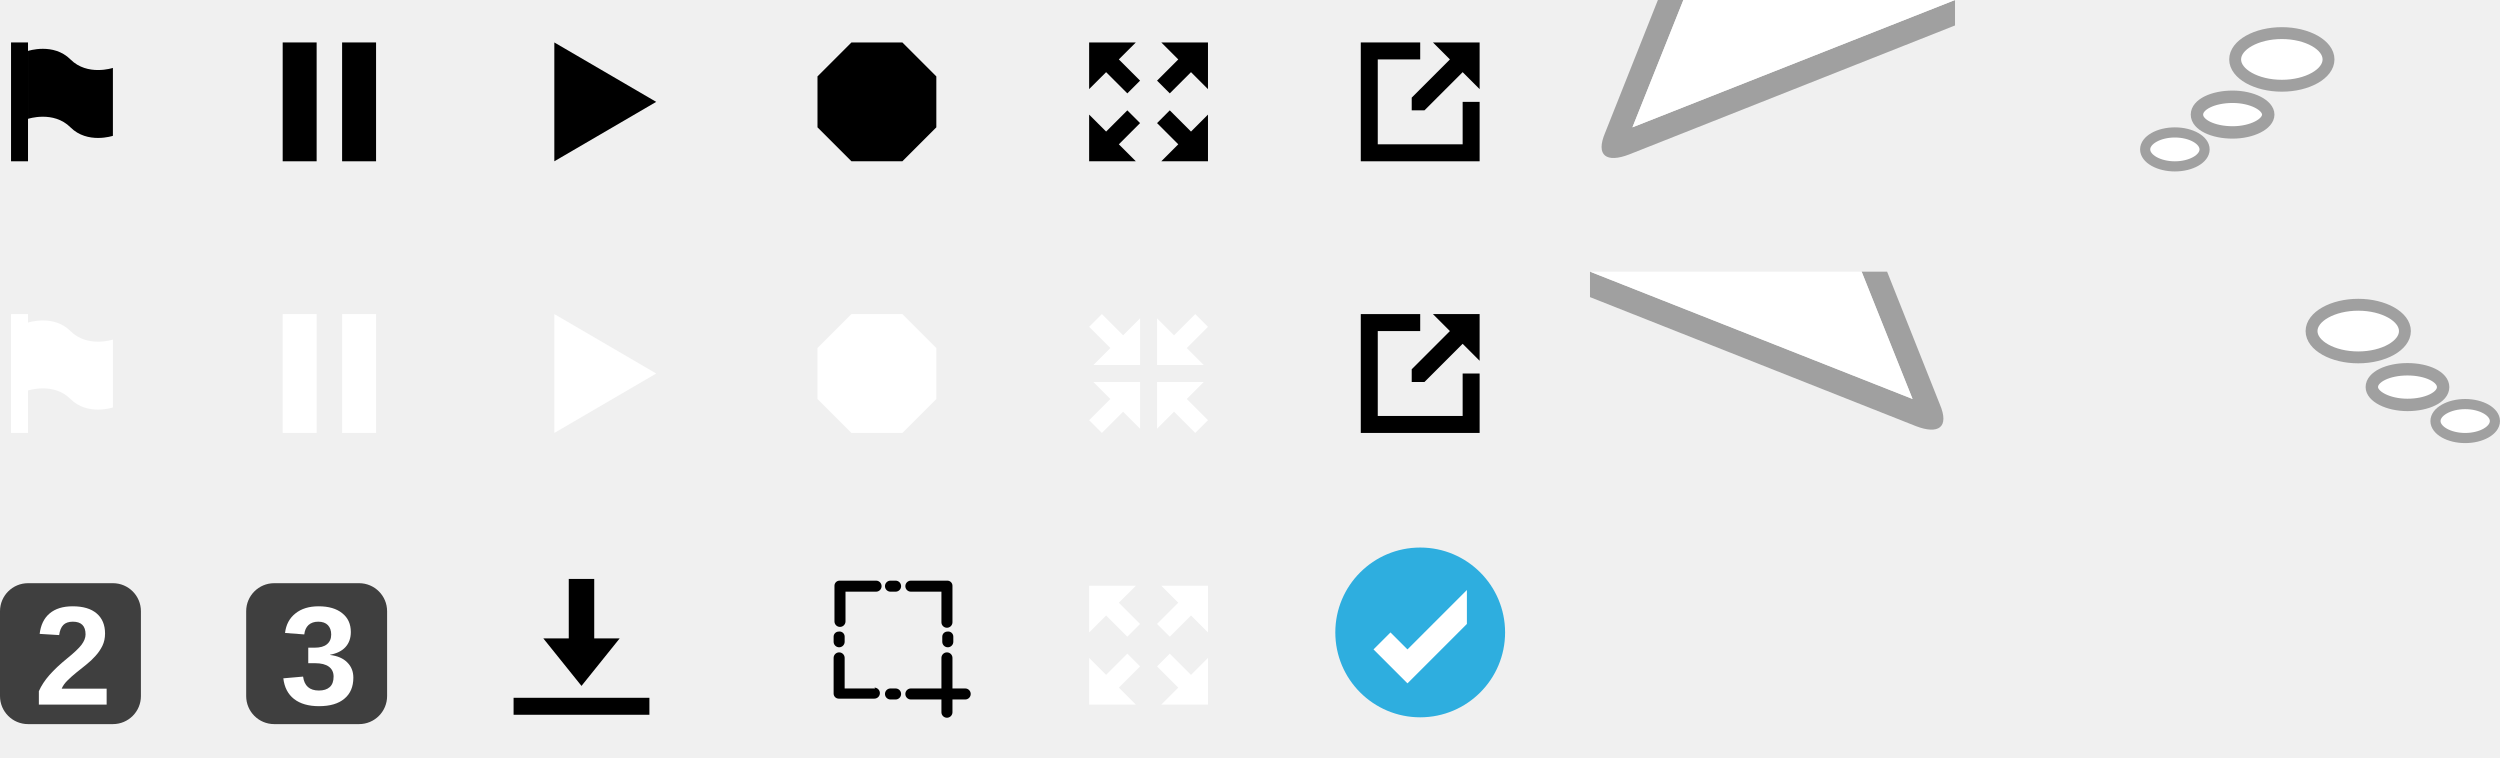
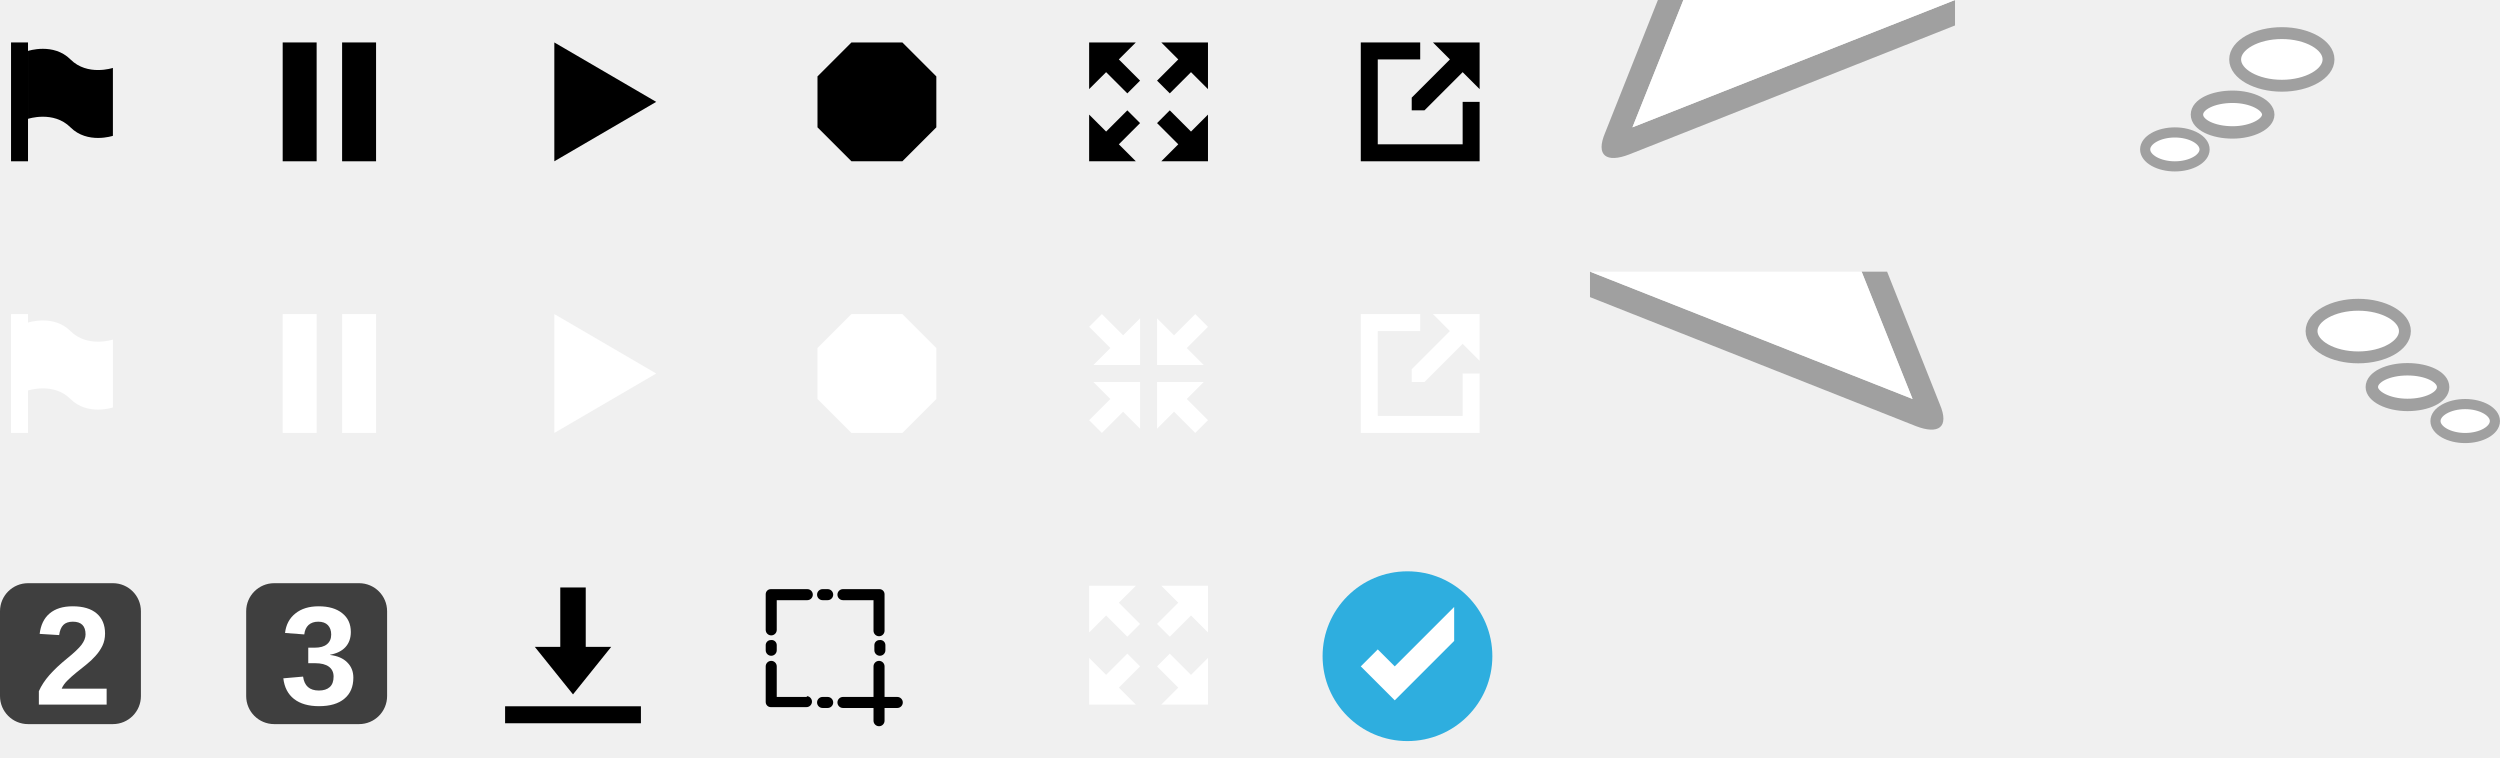
<svg xmlns="http://www.w3.org/2000/svg" width="294.5" height="89.2" viewBox="0 0 294.5 89.2">
  <g>
    <path d="M10,23V9h2V23Z" transform="translate(-8.7 -4)" />
    <path d="M12,10s3-1,5,1,5,1,5,1v8s-3,1-5-1-5-1-5-1Z" transform="translate(-8.7 -4)" />
    <path d="M42,9h4V23H42Z" transform="translate(-8.7 -4)" />
    <path d="M49,9h4V23H49Z" transform="translate(-8.7 -4)" />
    <path d="M109,23h6l4-4V13l-4-4h-6l-4,4v6Z" transform="translate(-8.7 -4)" />
    <path d="M74,9l12,7L74,23Z" transform="translate(-8.7 -4)" />
    <path d="M169,9h7v2h-5V21h10V16h2v7H169Z" transform="translate(-8.7 -4)" />
    <path d="M175,15.5l4.5-4.5-2-2H183v5.5l-2-2L176.5,17H175Z" transform="translate(-8.7 -4)" />
    <path d="M151,9v5.5l-2-2L146.5,15l-.7-.7-.8-.8,2.5-2.5-2-2Z" transform="translate(-8.7 -4)" />
    <path d="M137,9h5.5l-2,2,2.5,2.5L141.5,15,139,12.5l-2,2Z" transform="translate(-8.7 -4)" />
    <path d="M137,23V17.5l2,2,2.5-2.5,1.5,1.5L140.5,21l2,2Z" transform="translate(-8.7 -4)" />
    <path d="M151,23h-5.5l2-2L145,18.5l.7-.7.8-.8,2.5,2.5,2-2Z" transform="translate(-8.7 -4)" />
    <path d="M10,55V41h2V55Z" transform="translate(-8.7 -4)" style="fill: #fff" />
    <path d="M12,42s3-1,5,1,5,1,5,1v8s-3,1-5-1-5-1-5-1Z" transform="translate(-8.7 -4)" style="fill: #fff" />
    <path d="M42,41h4V55H42Z" transform="translate(-8.7 -4)" style="fill: #fff" />
    <path d="M49,41h4V55H49Z" transform="translate(-8.7 -4)" style="fill: #fff" />
    <path d="M109,55h6l4-4V45l-4-4h-6l-4,4v6Z" transform="translate(-8.7 -4)" style="fill: #fff" />
    <path d="M74,41l12,7L74,55Z" transform="translate(-8.7 -4)" style="fill: #fff" />
    <path d="M145,47V41.5l2,2,2.5-2.5.7.7.8.8L148.5,45l2,2Z" transform="translate(-8.7 -4)" style="fill: #fff" />
    <path d="M143,47h-5.5l2-2L137,42.5l1.5-1.5,2.5,2.5,2-2Z" transform="translate(-8.7 -4)" style="fill: #fff" />
    <path d="M143,49v5.5l-2-2L138.5,55,137,53.5l2.5-2.5-2-2Z" transform="translate(-8.7 -4)" style="fill: #fff" />
    <path d="M145,49h5.5l-2,2,2.5,2.5-.7.7-.8.8L147,52.5l-2,2Z" transform="translate(-8.7 -4)" style="fill: #fff" />
-     <path d="M186,78.5a10,10,0,1,1-10-10A10,10,0,0,1,186,78.5Z" transform="translate(-8.7 -4)" style="fill: #2eaedf" />
-     <path d="M170.5,80.5l4,4,7-7v-4l-7,7-2-2Z" transform="translate(-8.7 -4)" style="fill: #fff" />
+     <path d="M184.5,81.3a10,10,0,1,1-10-10A10,10,0,0,1,184.5,81.3Z" transform="translate(-8.7 -4)" style="fill: #2eaedf" />
+     <path d="M169,82.5l4,4,7-7v-4l-7,7-2-2Z" transform="translate(-8.7 -4)" style="fill: #fff" />
    <path d="M204,4l-6.2,15.6c-1.2,2.8.2,3.6,2.8,2.6L239,7V4L201,19l6-15Z" transform="translate(-8.7 -4)" style="fill: #a0a0a0" />
    <path d="M201,19l6-15h32Z" transform="translate(-8.7 -4)" style="fill: #fff" />
    <path d="M231,36l6.2,15.6c1.2,2.8-.2,3.6-2.8,2.6L196,39V36l38,15-6-15Z" transform="translate(-8.7 -4)" style="fill: #a0a0a0" />
    <path d="M234,51l-6-15H196Z" transform="translate(-8.7 -4)" style="fill: #fff" />
    <path d="M268.4,21.6c0,1.1-1.6,2-3.5,2s-3.5-.9-3.5-2,1.6-2,3.5-2S268.4,20.5,268.4,21.6Z" transform="translate(-8.7 -4)" style="fill: #fff;stroke: #a0a0a0;stroke-width: 1.195px" />
    <path d="M275.9,17.5c0,1.1-1.9,2.1-4.2,2.1s-4.2-.9-4.2-2.1,1.9-2.1,4.2-2.1S275.9,16.4,275.9,17.5Z" transform="translate(-8.7 -4)" style="fill: #fff;stroke: #a0a0a0;stroke-width: 1.461px" />
    <path d="M283,11c0,1.7-2.5,3.1-5.5,3.1S272,12.7,272,11s2.5-3.1,5.5-3.1S283,9.3,283,11Z" transform="translate(-8.7 -4)" style="fill: #fff;stroke: #a0a0a0;stroke-width: 1.4px" />
    <path d="M295.6,53.6c0,1.1,1.6,2,3.5,2s3.5-.9,3.5-2-1.6-2-3.5-2S295.6,52.5,295.6,53.6Z" transform="translate(-8.7 -4)" style="fill: #fff;stroke: #a0a0a0;stroke-width: 1.195px" />
    <path d="M288.1,49.6c0,1.1,1.9,2.1,4.2,2.1s4.2-.9,4.2-2.1-1.9-2.1-4.2-2.1S288.1,48.4,288.1,49.6Z" transform="translate(-8.7 -4)" style="fill: #fff;stroke: #a0a0a0;stroke-width: 1.461px" />
    <path d="M281,43c0,1.7,2.5,3.1,5.5,3.1S292,44.7,292,43s-2.5-3.1-5.5-3.1S281,41.3,281,43Z" transform="translate(-8.7 -4)" style="fill: #fff;stroke: #a0a0a0;stroke-width: 1.4px" />
    <path d="M151,73v5.5l-2-2L146.5,79l-.7-.7-.8-.8,2.5-2.5-2-2Z" transform="translate(-8.7 -4)" style="fill: #fff" />
    <path d="M137,73h5.5l-2,2,2.5,2.5L141.5,79,139,76.5l-2,2Z" transform="translate(-8.7 -4)" style="fill: #fff" />
    <path d="M137,87V81.5l2,2,2.5-2.5,1.5,1.5L140.5,85l2,2Z" transform="translate(-8.7 -4)" style="fill: #fff" />
    <path d="M151,87h-5.5l2-2L145,82.5l.7-.7.8-.8,2.5,2.5,2-2Z" transform="translate(-8.7 -4)" style="fill: #fff" />
    <g>
      <path d="M12,72.7H22A3.3,3.3,0,0,1,25.3,76V86A3.3,3.3,0,0,1,22,89.3H12A3.3,3.3,0,0,1,8.7,86V76A3.3,3.3,0,0,1,12,72.7Z" transform="translate(-8.7 -4)" style="fill: #3f3f3f" />
      <text transform="translate(4 83)" style="isolation: isolate;font-size: 16.579px;fill: #fff;font-family: Arial-BoldMT, Arial;font-weight: 700">2</text>
    </g>
    <g>
      <path d="M41,72.7H51A3.3,3.3,0,0,1,54.3,76V86A3.3,3.3,0,0,1,51,89.3H41A3.3,3.3,0,0,1,37.7,86V76A3.3,3.3,0,0,1,41,72.7Z" transform="translate(-8.7 -4)" style="fill: #3f3f3f" />
      <text transform="translate(33 83)" style="isolation: isolate;font-size: 16.579px;fill: #fff;font-family: Arial-BoldMT, Arial;font-weight: 700">3</text>
    </g>
    <g>
-       <rect x="60.5" y="82.2" width="16" height="2" />
-       <polygon points="73 75.2 68.5 80.8 64 75.2 67 75.2 67 68.2 70 68.2 70 75.2 73 75.2" />
+       <rect x="59.5" y="83.2" width="16" height="2" />
+       <polygon points="72 76.2 67.5 81.8 63 76.2 66 76.2 66 69.2 69 69.2 69 76.2 72 76.2" />
    </g>
-     <path d="M169,41h7v2h-5V53h10V48h2v7H169Z" transform="translate(-8.7 -4)" />
-     <path d="M175,47.5l4.5-4.5-2-2H183v5.5l-2-2L176.5,49H175Z" transform="translate(-8.7 -4)" />
-     <path d="M122.4,85.1h-1.5V81.5a.6.6,0,0,0-1.3,0v3.6H116a.6.6,0,1,0,0,1.3h3.6v1.5a.6.6,0,0,0,1.3,0V86.4h1.5a.6.6,0,1,0,0-1.3Z" transform="translate(-8.7 -4)" />
-     <path d="M111.8,72.4h-4.2a.6.6,0,0,0-.6.6v4.2a.6.6,0,0,0,1.3,0V73.7h3.6a.6.6,0,0,0,0-1.3Z" transform="translate(-8.7 -4)" />
-     <path d="M120.3,72.4H116a.6.6,0,1,0,0,1.3h3.6v3.6a.6.6,0,0,0,1.3,0V73A.6.6,0,0,0,120.3,72.4Z" transform="translate(-8.7 -4)" />
-     <path d="M111.8,85.1h-3.6V81.5a.6.6,0,0,0-1.3,0v4.2a.6.6,0,0,0,.6.6h4.2a.6.6,0,1,0,0-1.3Z" transform="translate(-8.7 -4)" />
-     <path d="M107.5,78.4a.6.6,0,0,0-.6.6v.6a.6.6,0,0,0,1.3,0v-.6A.6.6,0,0,0,107.5,78.4Z" transform="translate(-8.7 -4)" />
-     <path d="M120.3,78.4a.6.6,0,0,0-.6.6v.6a.6.6,0,1,0,1.3,0v-.6A.6.6,0,0,0,120.3,78.4Z" transform="translate(-8.7 -4)" />
-     <path d="M114.2,72.4h-.6a.6.6,0,0,0,0,1.3h.6a.6.6,0,0,0,0-1.3Z" transform="translate(-8.7 -4)" />
-     <path d="M114.2,85.1h-.6a.6.6,0,0,0,0,1.3h.6a.6.6,0,0,0,0-1.3Z" transform="translate(-8.7 -4)" />
+     <path d="M169,41h7v2h-5V53h10V48h2v7H169Z" transform="translate(-8.7 -4)" style="fill: #fff" />
+     <path d="M175,47.5l4.5-4.5-2-2H183v5.5l-2-2L176.5,49H175Z" transform="translate(-8.7 -4)" style="fill: #fff" />
+     <path d="M114.4,86.1h-1.5V82.5a.6.6,0,0,0-1.3,0v3.6H108a.6.6,0,1,0,0,1.3h3.6v1.5a.6.6,0,0,0,1.3,0V87.4h1.5a.6.6,0,1,0,0-1.3Z" transform="translate(-8.7 -4)" />
+     <path d="M103.8,73.4H99.5a.6.6,0,0,0-.6.6v4.2a.6.6,0,0,0,1.3,0V74.7h3.6a.6.6,0,0,0,0-1.3Z" transform="translate(-8.7 -4)" />
+     <path d="M112.3,73.4H108a.6.6,0,1,0,0,1.3h3.6v3.6a.6.6,0,0,0,1.3,0V74A.6.6,0,0,0,112.3,73.4Z" transform="translate(-8.7 -4)" />
+     <path d="M103.8,86.1h-3.6V82.5a.6.6,0,0,0-1.3,0v4.2a.6.6,0,0,0,.6.6h4.2a.6.6,0,1,0,0-1.3Z" transform="translate(-8.7 -4)" />
+     <path d="M99.5,79.4a.6.6,0,0,0-.6.6v.6a.6.6,0,0,0,1.3,0v-.6A.6.6,0,0,0,99.5,79.4Z" transform="translate(-8.7 -4)" />
+     <path d="M112.3,79.4a.6.6,0,0,0-.6.6v.6a.6.6,0,1,0,1.3,0v-.6A.6.6,0,0,0,112.3,79.4Z" transform="translate(-8.7 -4)" />
+     <path d="M106.2,73.4h-.6a.6.6,0,0,0,0,1.3h.6a.6.6,0,0,0,0-1.3Z" transform="translate(-8.7 -4)" />
+     <path d="M106.2,86.1h-.6a.6.6,0,0,0,0,1.3h.6a.6.6,0,0,0,0-1.3Z" transform="translate(-8.7 -4)" />
  </g>
</svg>
